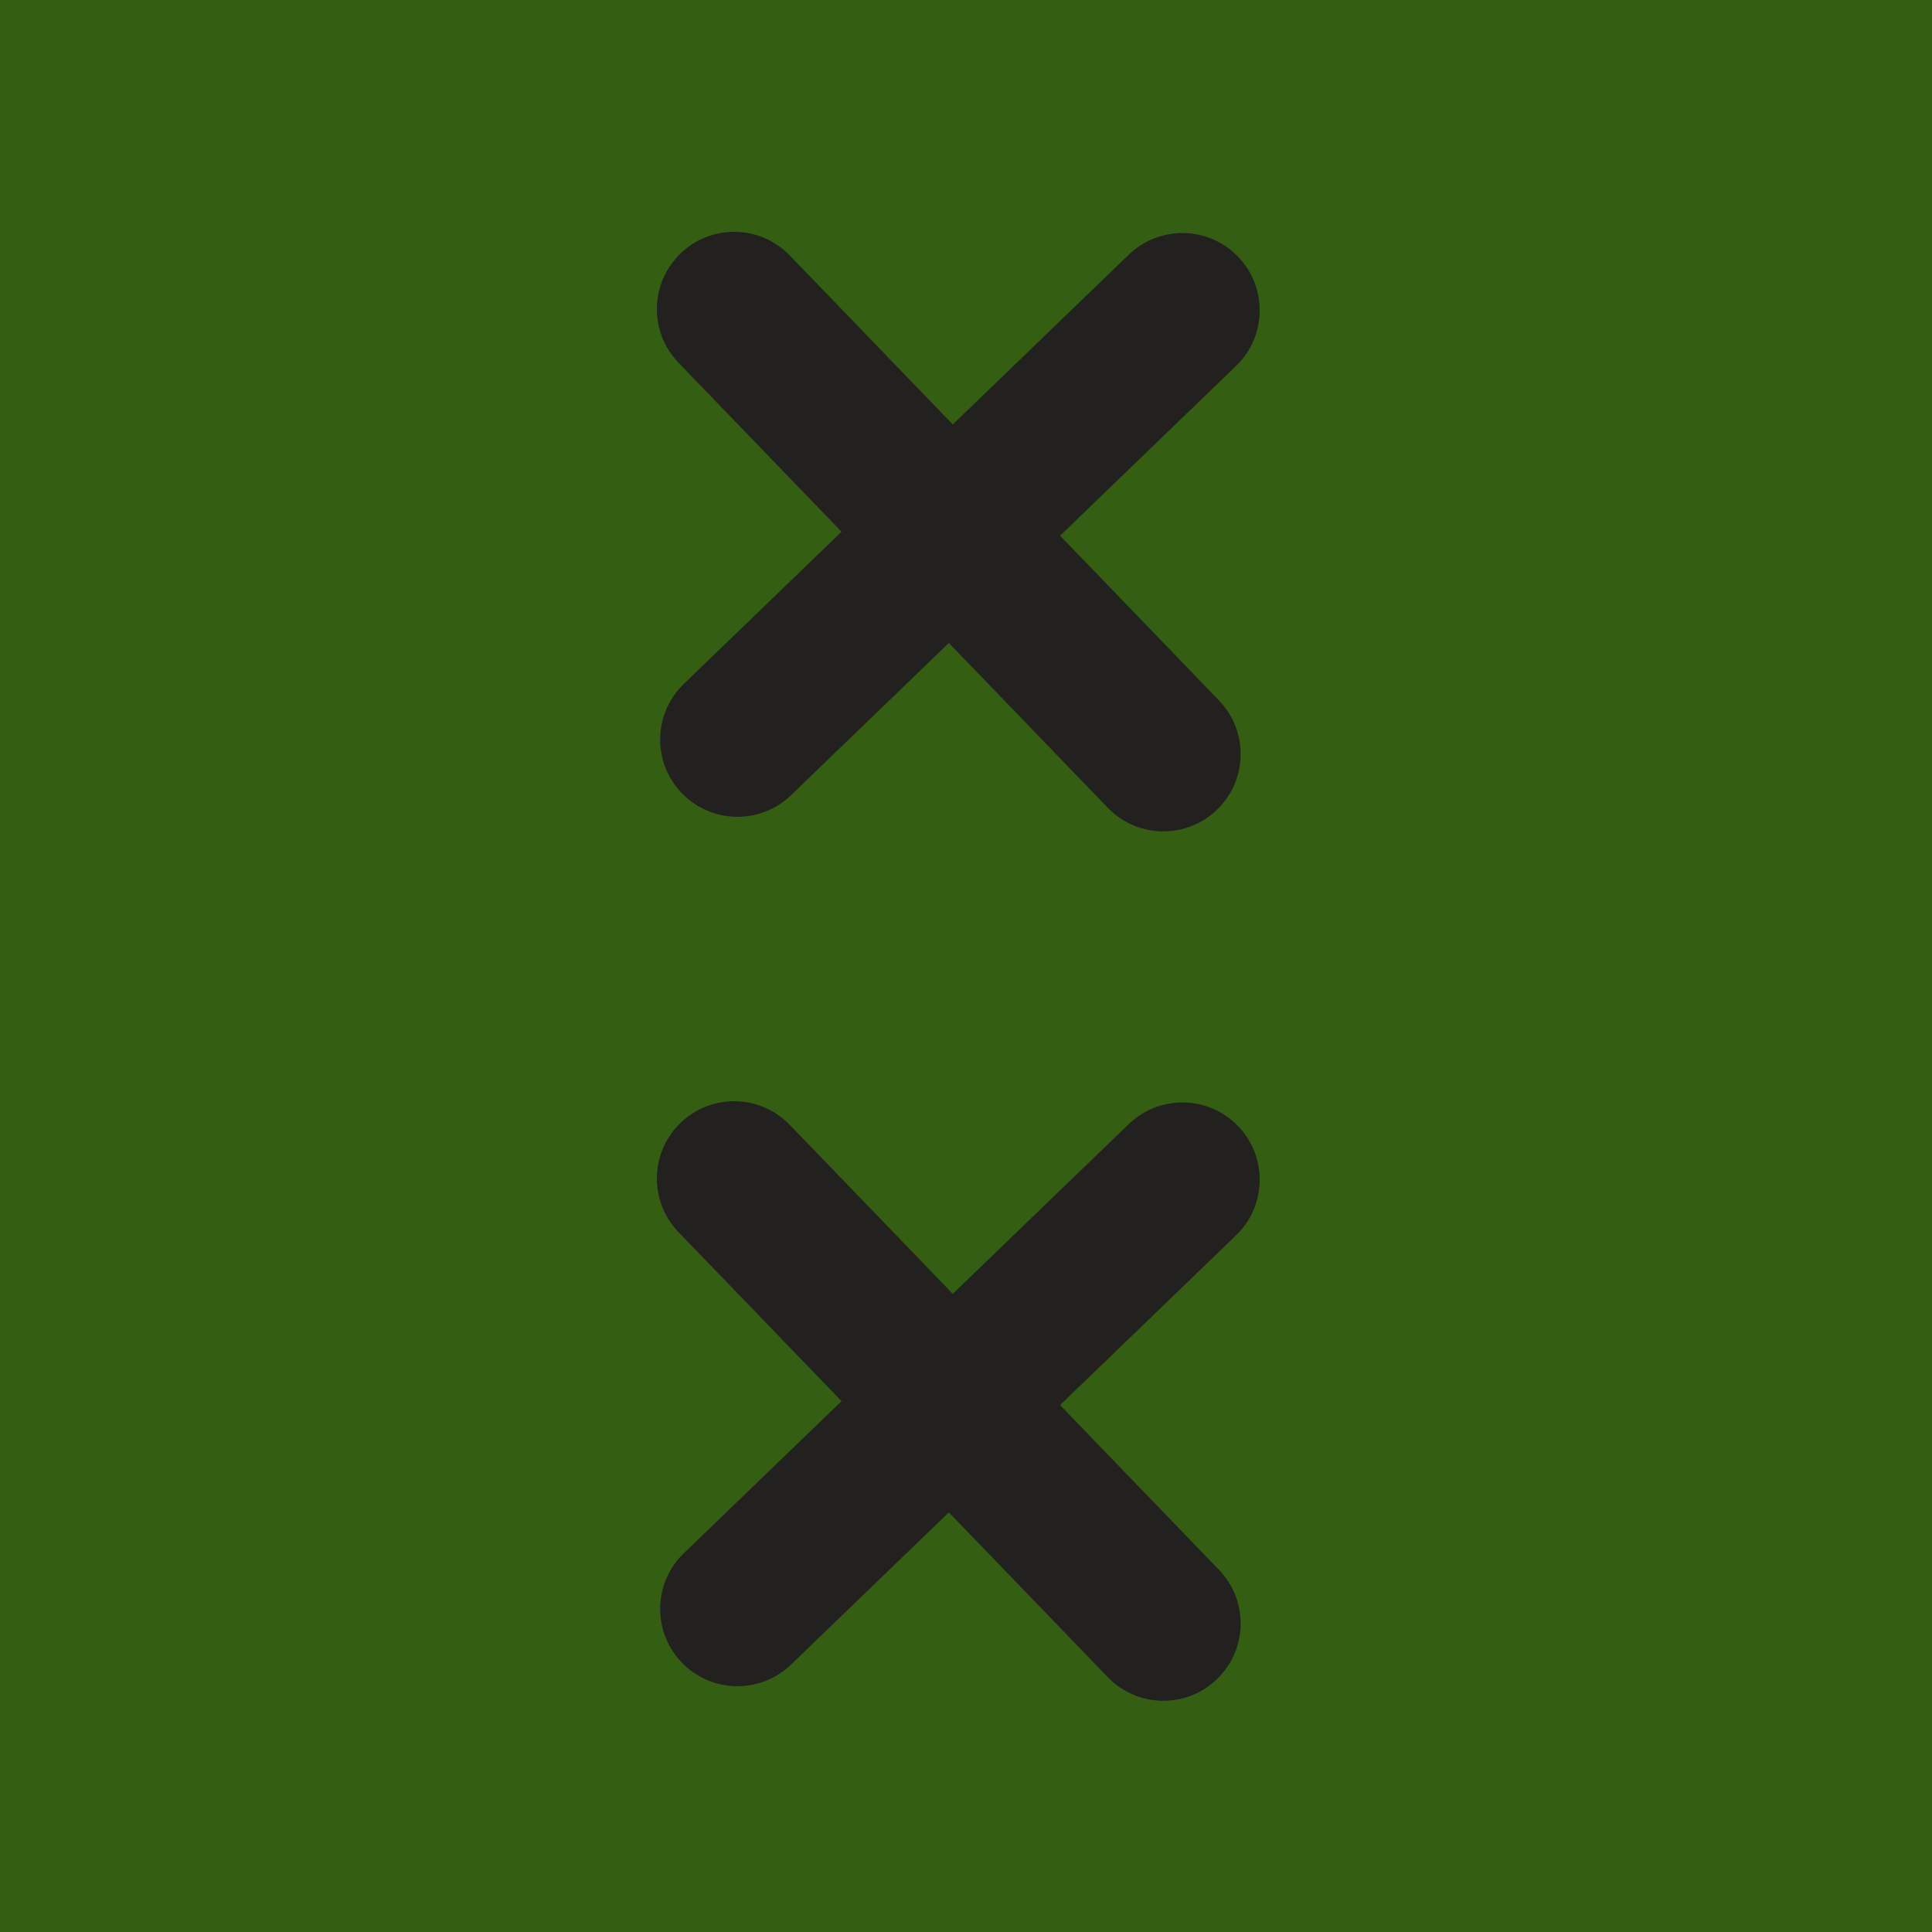
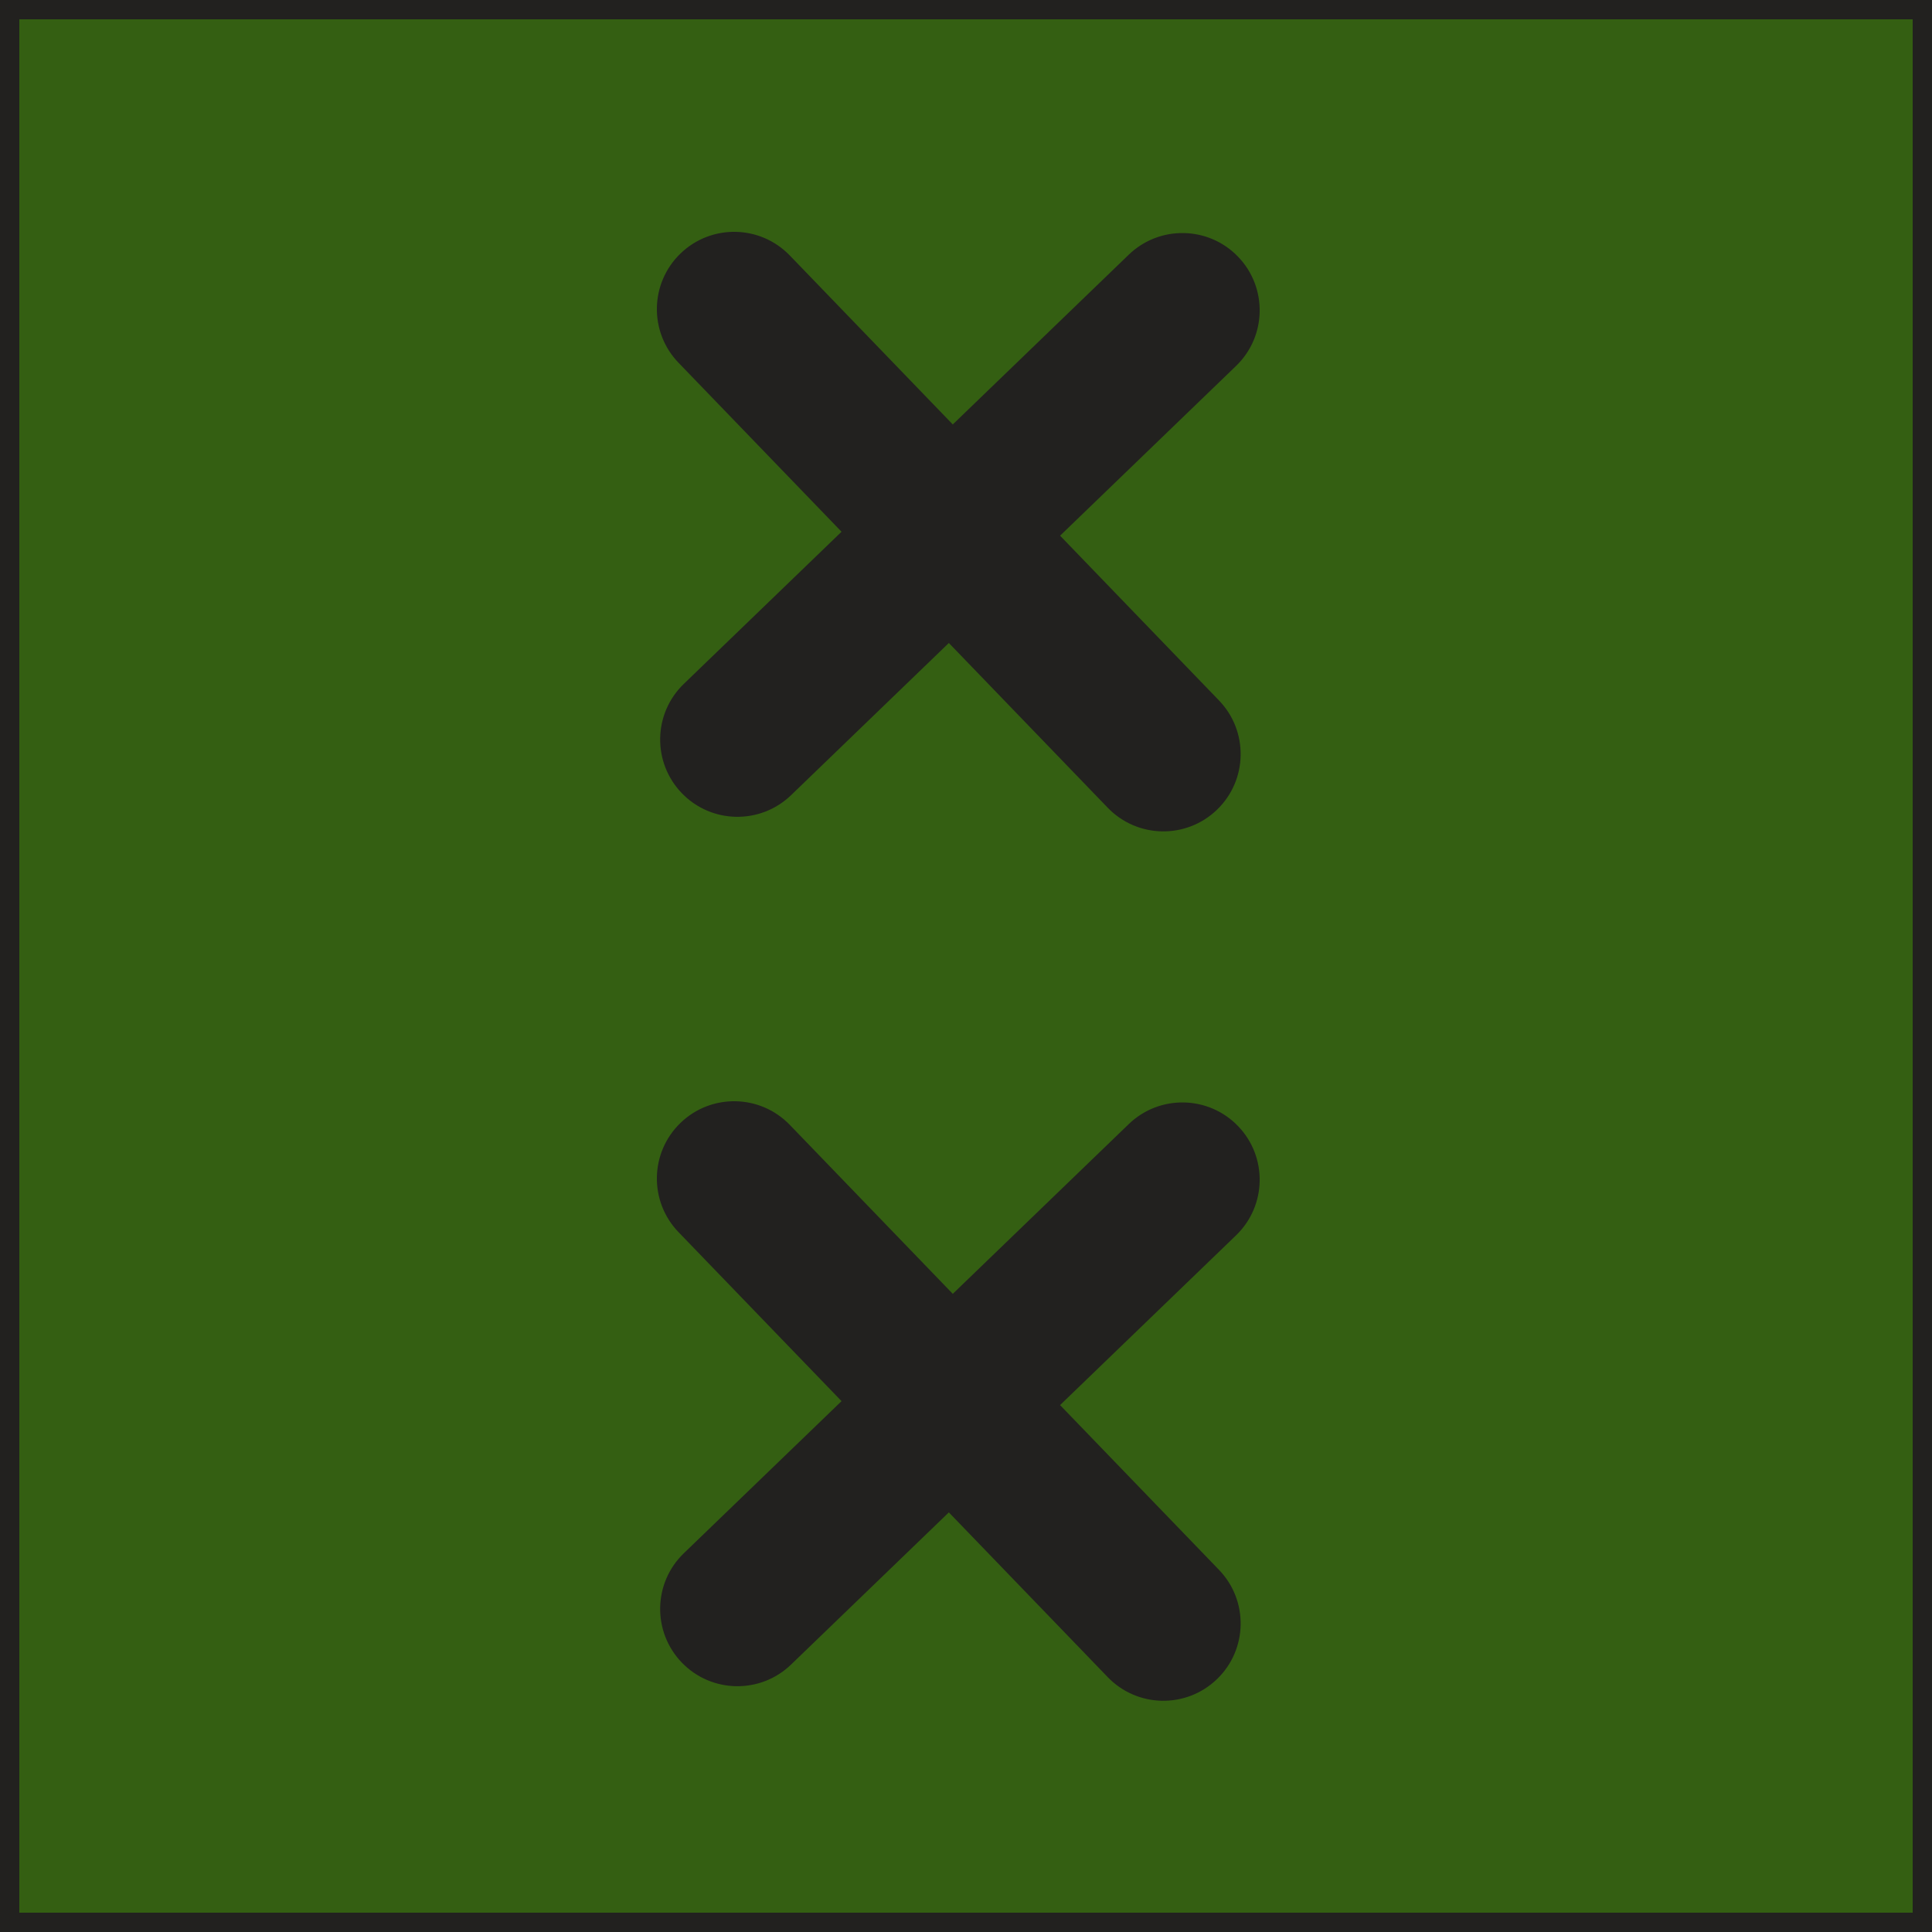
<svg xmlns="http://www.w3.org/2000/svg" width="100" height="100" viewBox="0 0 100 100" fill="none">
-   <rect width="100" height="100" fill="#345F12" />
+   <rect x="0.5" y="0.5" width="99" height="99" fill="#345F12" stroke="#22211F" />
  <path fill-rule="evenodd" clip-rule="evenodd" d="M57.337 41.809C58.871 43.399 61.403 43.444 62.993 41.91C64.583 40.377 64.629 37.845 63.095 36.255L54.87 27.727L63.978 18.941C65.568 17.408 65.614 14.875 64.08 13.285C62.547 11.695 60.014 11.65 58.424 13.183L49.316 21.969L40.879 13.223C39.345 11.633 36.813 11.587 35.223 13.121C33.633 14.655 33.587 17.187 35.121 18.777L43.558 27.523L35.393 35.399C33.803 36.933 33.757 39.465 35.291 41.055C36.824 42.645 39.357 42.691 40.947 41.157L49.112 33.281L57.337 41.809Z" fill="#22211F" />
  <path fill-rule="evenodd" clip-rule="evenodd" d="M57.337 86.809C58.871 88.399 61.403 88.444 62.993 86.91C64.583 85.377 64.629 82.845 63.095 81.255L54.869 72.727L63.978 63.941C65.568 62.407 65.614 59.875 64.08 58.285C62.546 56.695 60.014 56.65 58.424 58.183L49.316 66.969L40.879 58.223C39.345 56.633 36.813 56.587 35.223 58.121C33.633 59.655 33.587 62.187 35.121 63.777L43.558 72.523L35.392 80.399C33.802 81.933 33.757 84.465 35.291 86.055C36.824 87.645 39.356 87.691 40.946 86.157L49.112 78.281L57.337 86.809Z" fill="#22211F" />
</svg>
